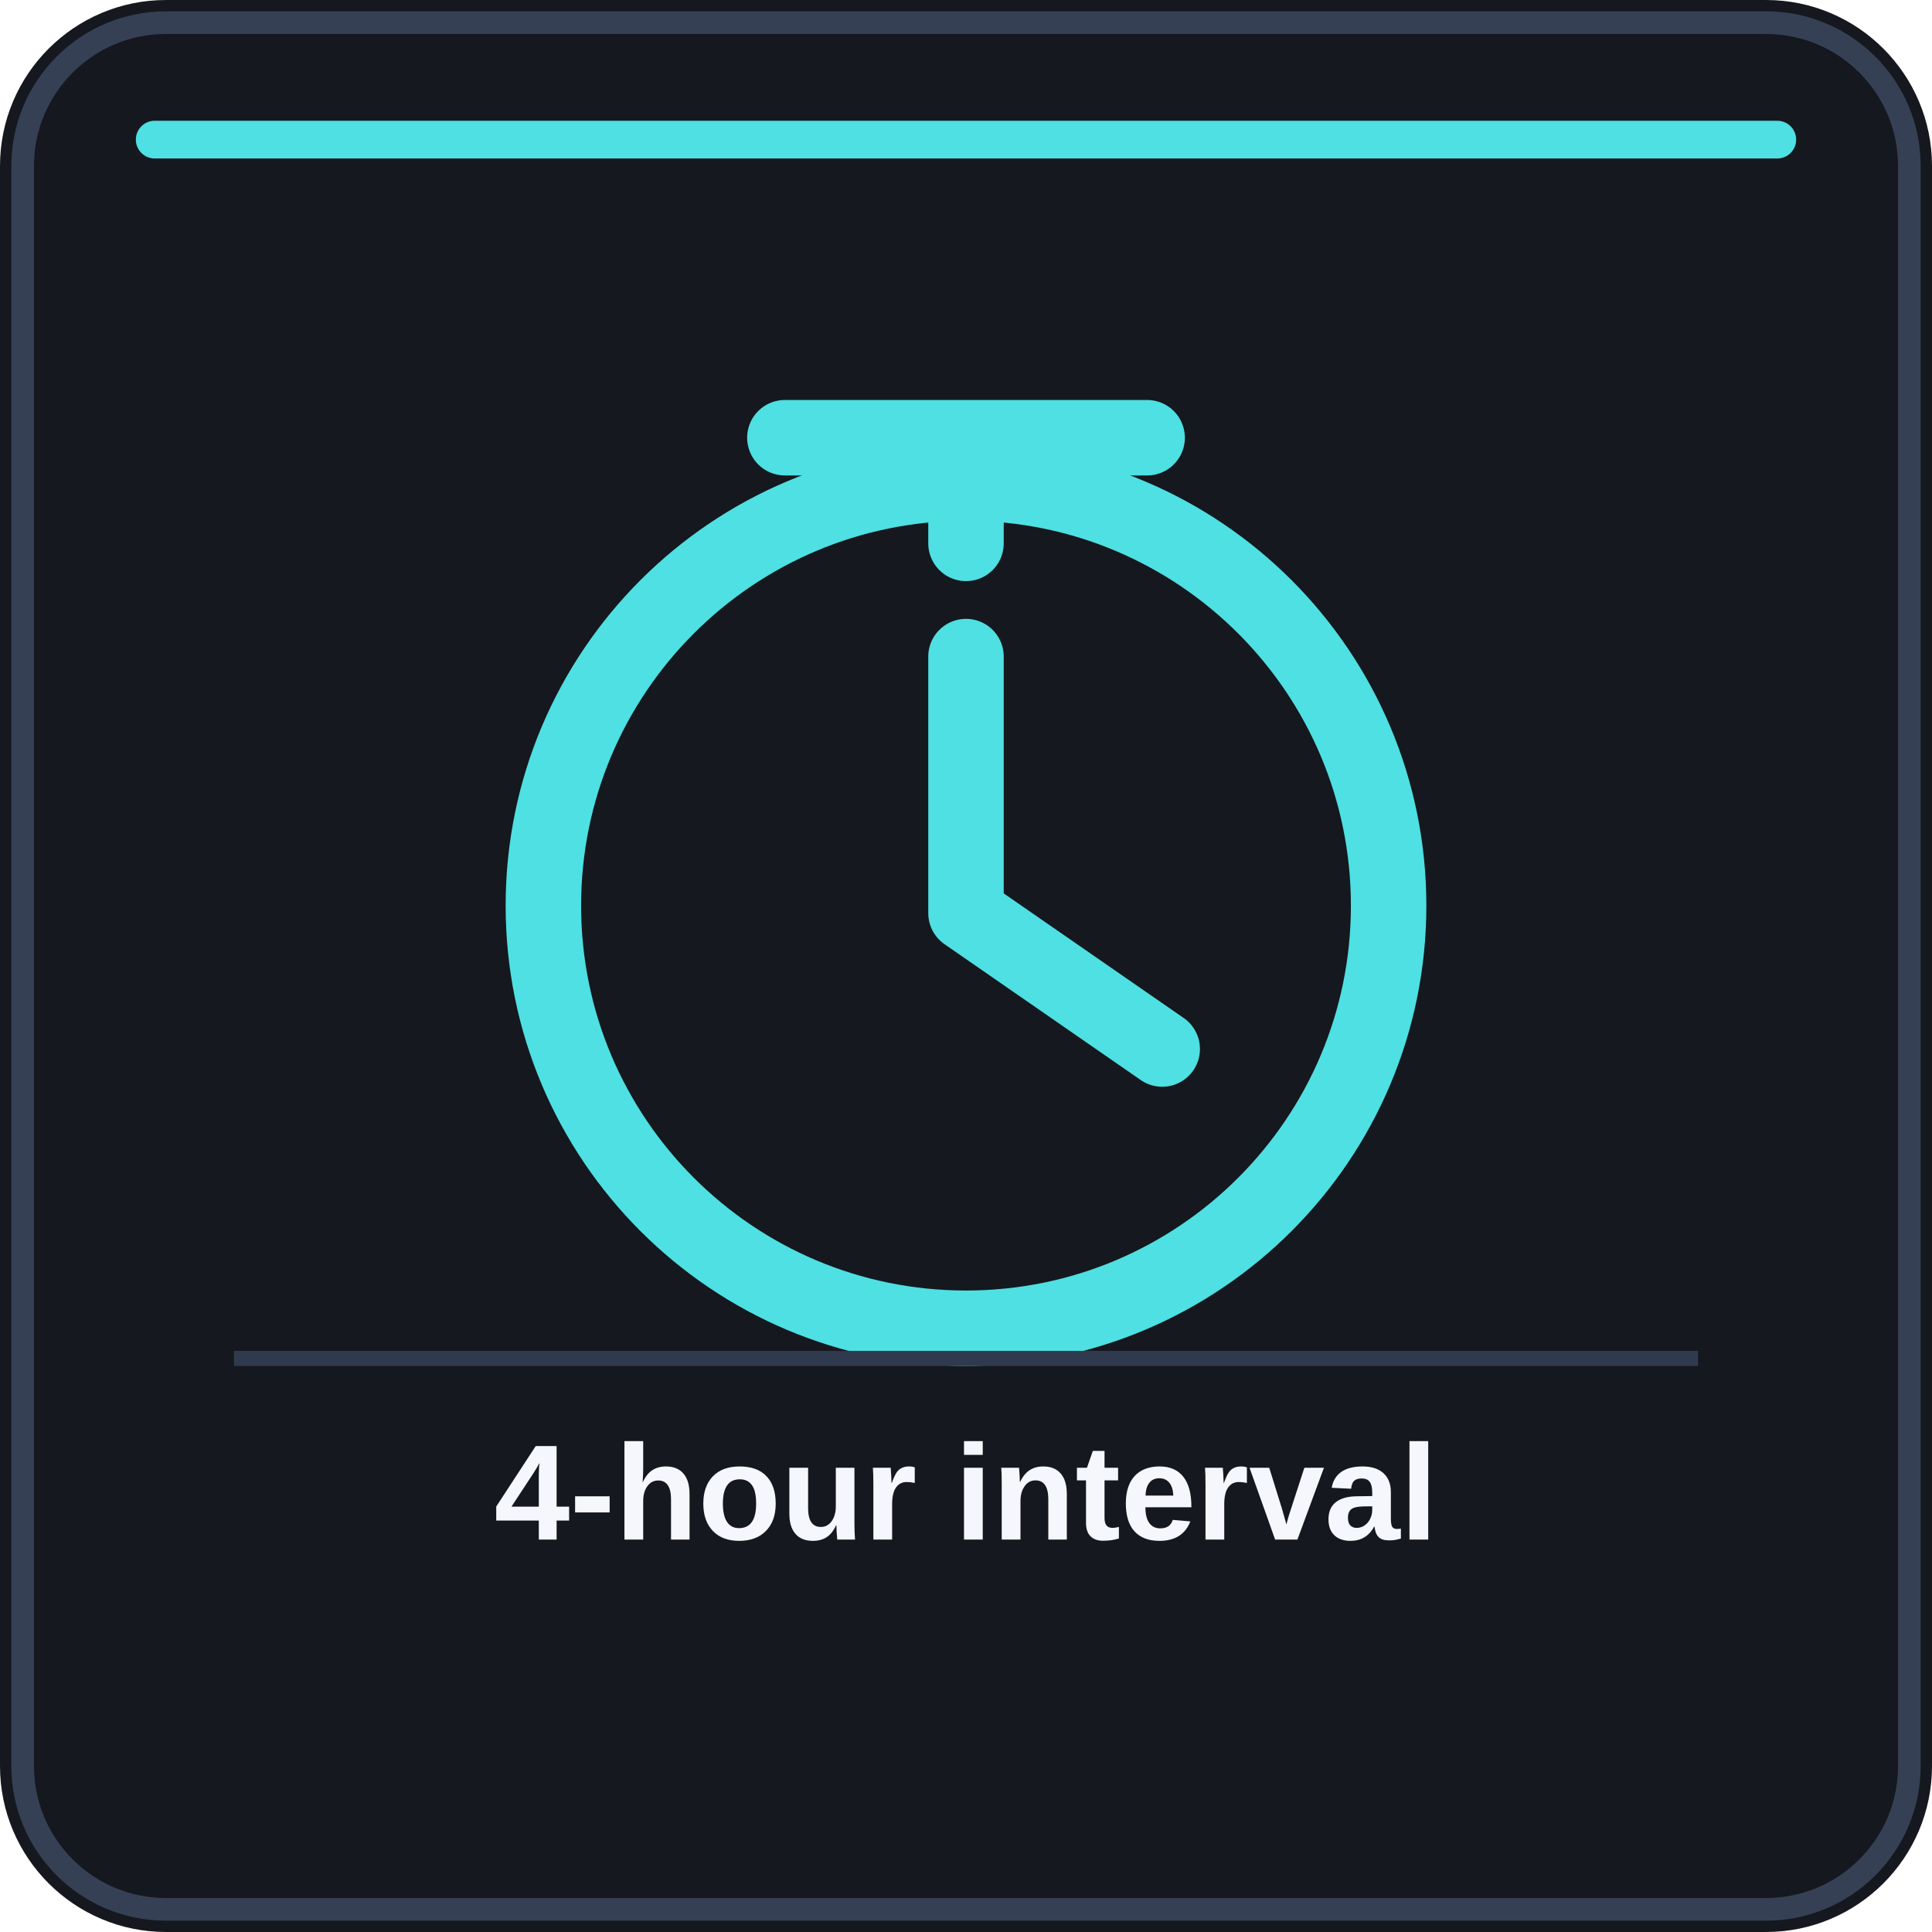
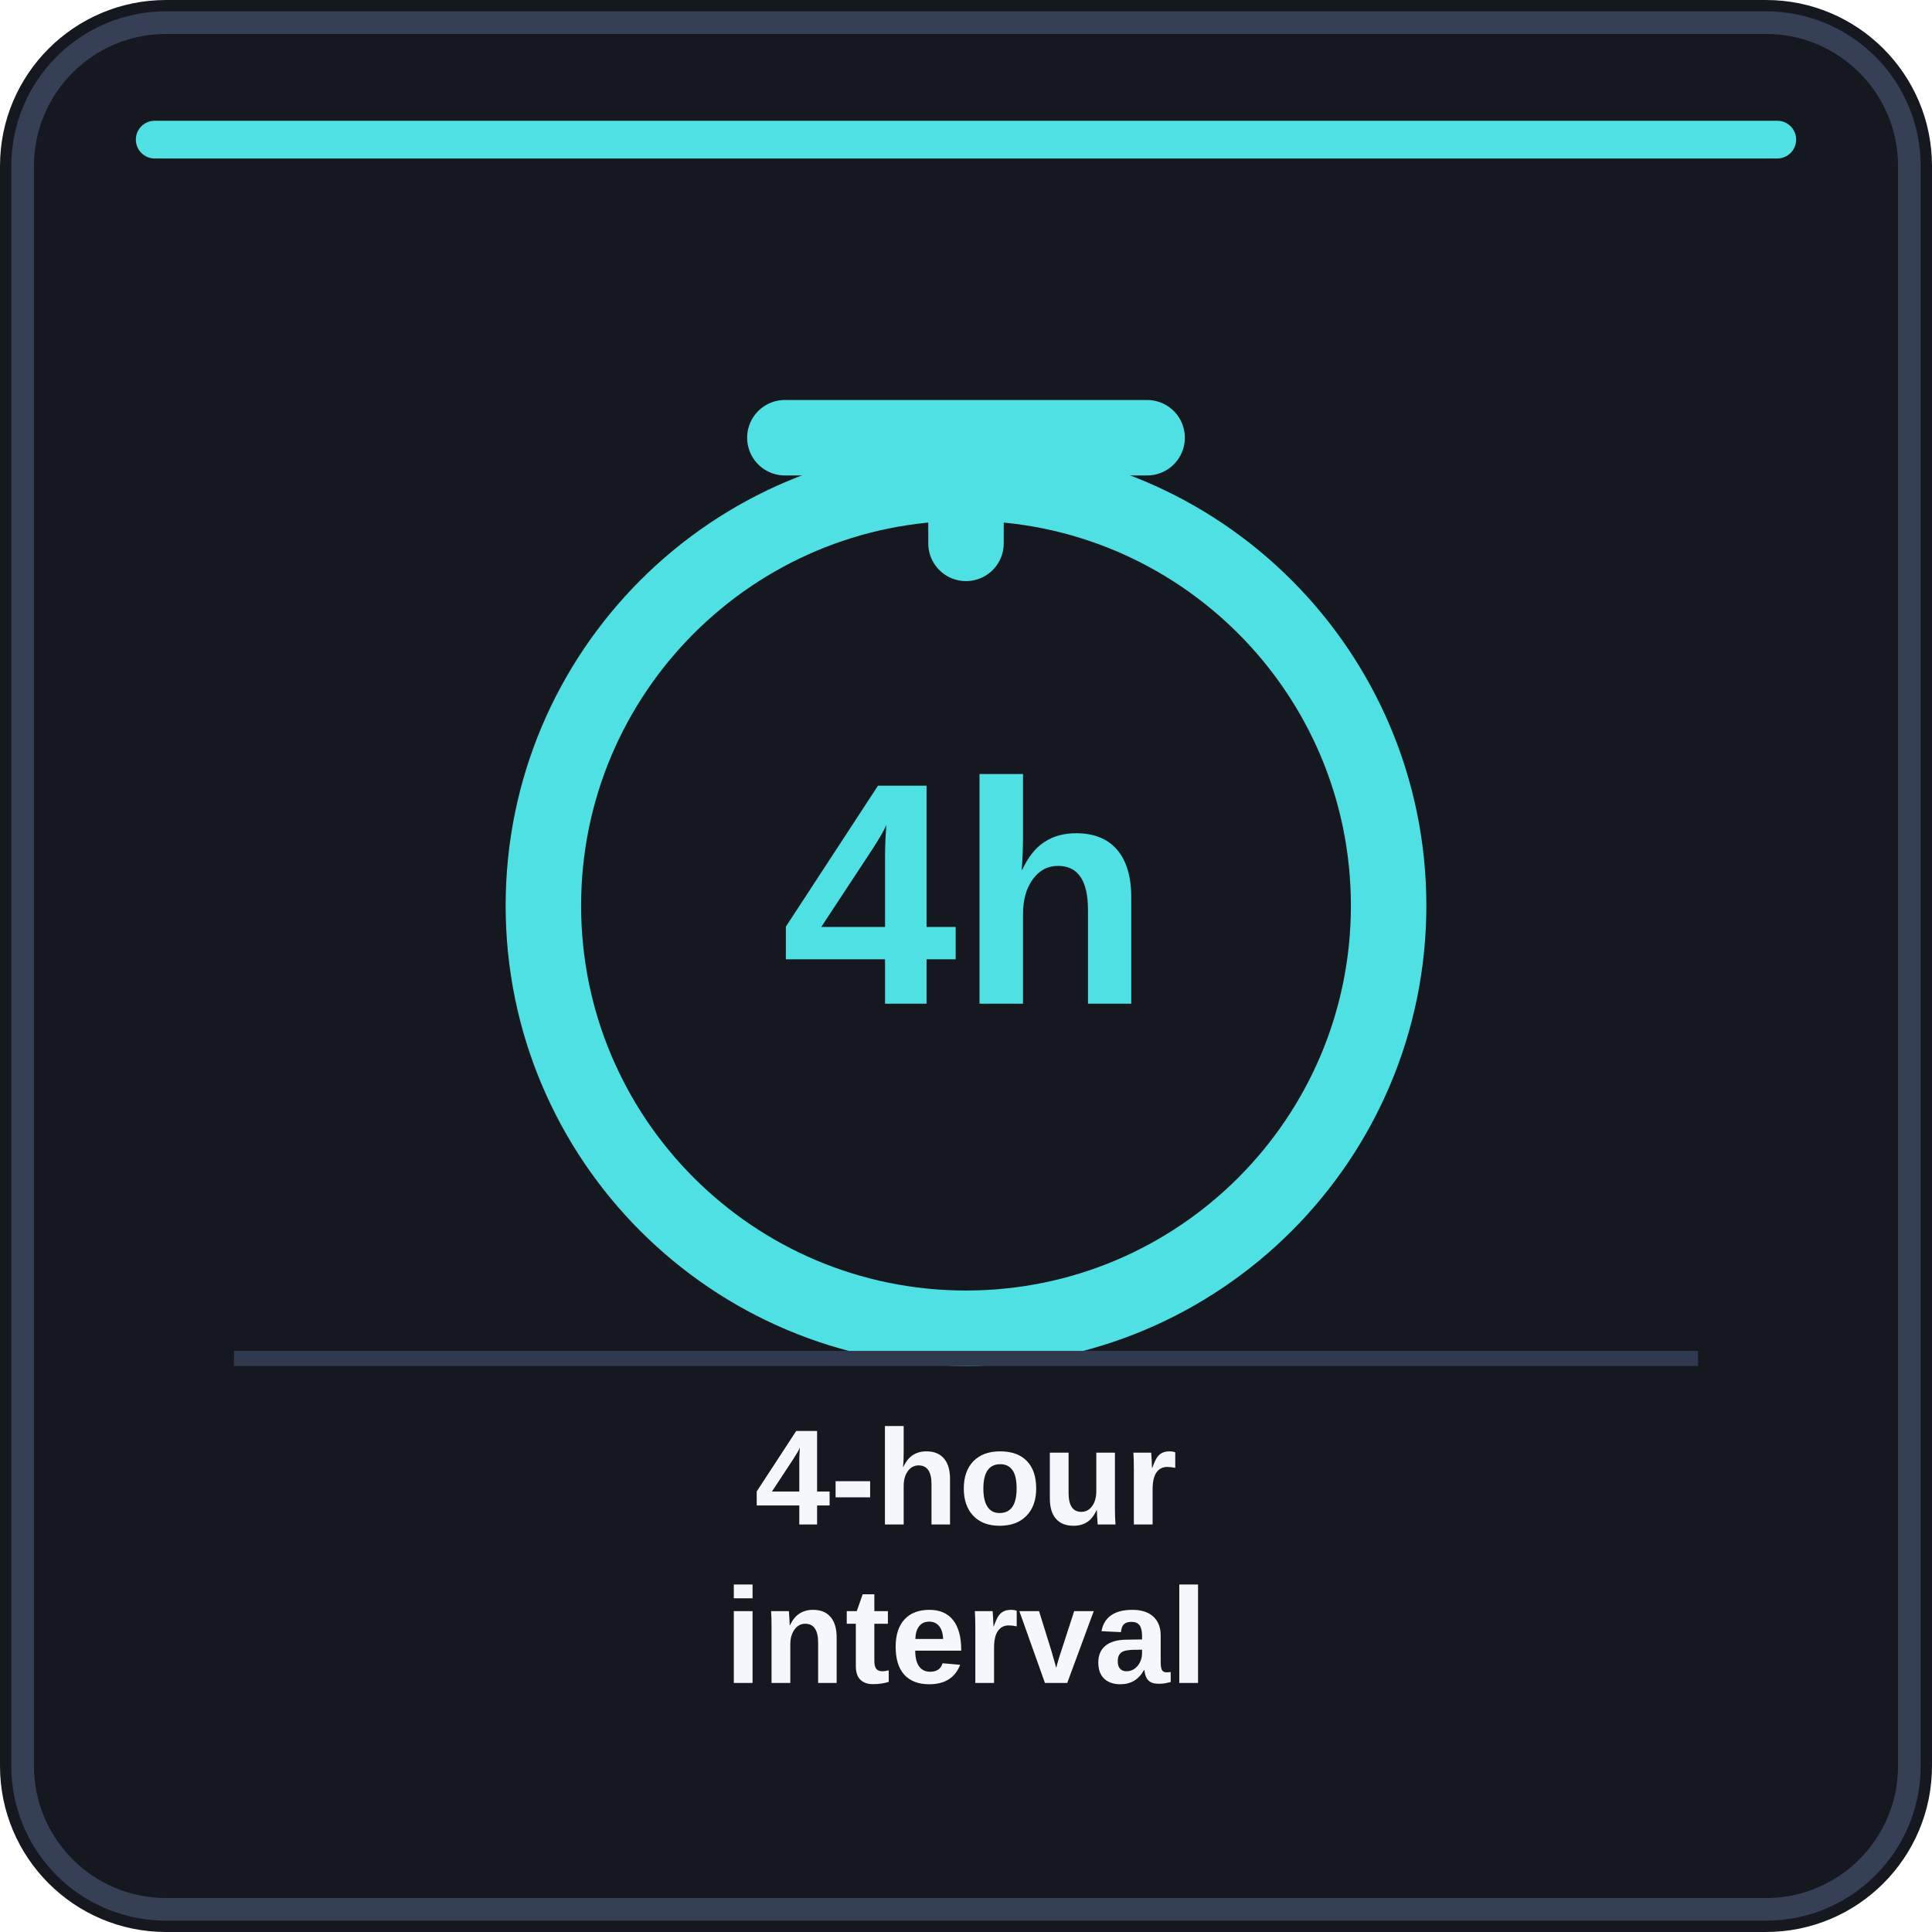
<svg xmlns="http://www.w3.org/2000/svg" width="256" height="256" viewBox="0 0 256 256">
  <rect width="256" height="256" rx="22" fill="#15181E" />
  <rect x="3" y="3" width="250" height="250" rx="19" fill="none" stroke="#364055" stroke-width="3" />
  <rect x="18" y="16" width="220" height="5" rx="2.5" fill="#4EE0E2" />
  <g transform="translate(22 15)">
    <circle cx="106" cy="105" r="56" stroke="#4EE0E2" stroke-width="10" stroke-linecap="round" stroke-linejoin="round" fill="none" />
-     <path d="M106 72v34l26 18M82 43h48M106 43v14" stroke="#4EE0E2" stroke-width="10" stroke-linecap="round" stroke-linejoin="round" fill="none" />
+     <path d="M106 43v14M82 43h48" stroke="#4EE0E2" stroke-width="10" stroke-linecap="round" stroke-linejoin="round" fill="none" />
+     <text x="106" y="118" text-anchor="middle" fill="#4EE0E2" font-family="Arial, Helvetica, sans-serif" font-size="42" font-weight="800">4h</text>
  </g>
  <path d="M31 180h194" stroke="#303A4E" stroke-width="2" />
-   <text x="128" y="204" text-anchor="middle" fill="#F5F7FC" font-family="Arial, Helvetica, sans-serif" font-size="18" font-weight="700">4-hour interval</text>
+   <text x="128" y="202" text-anchor="middle" fill="#F5F7FC" font-family="Arial, Helvetica, sans-serif" font-size="18" font-weight="700">4-hour</text>
+   <text x="128" y="223" text-anchor="middle" fill="#F5F7FC" font-family="Arial, Helvetica, sans-serif" font-size="18" font-weight="700">interval</text>
</svg>
